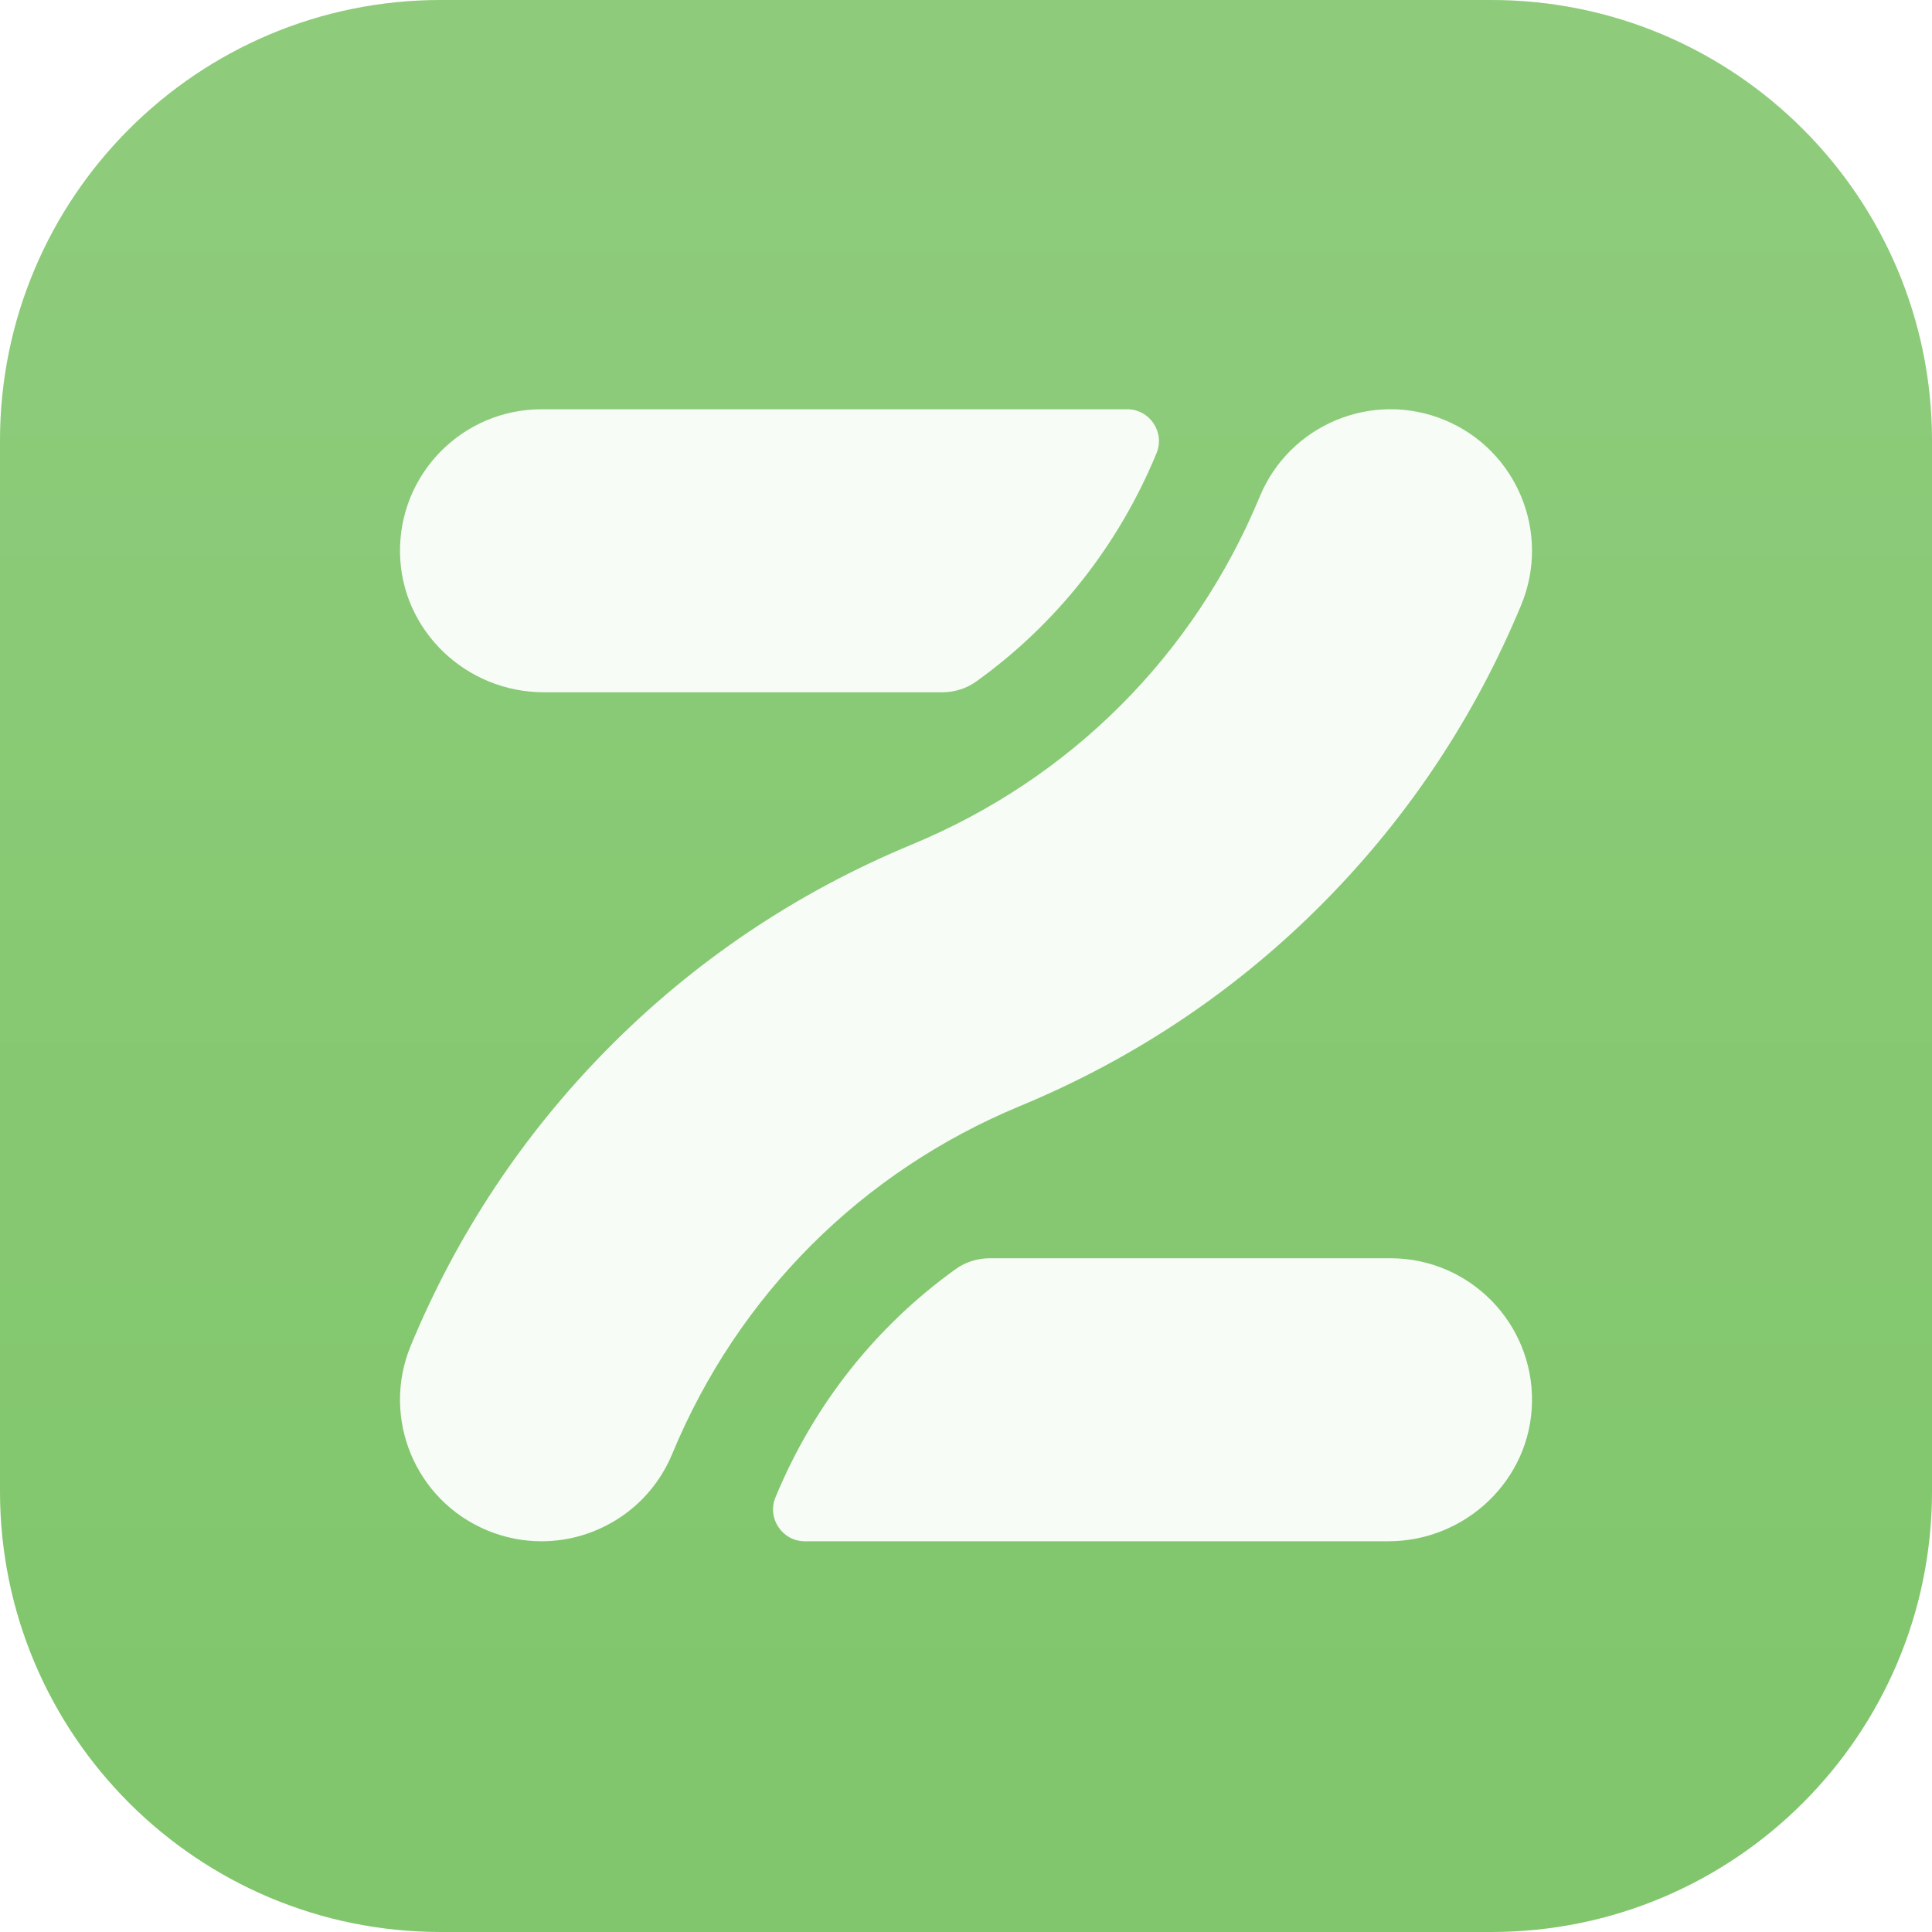
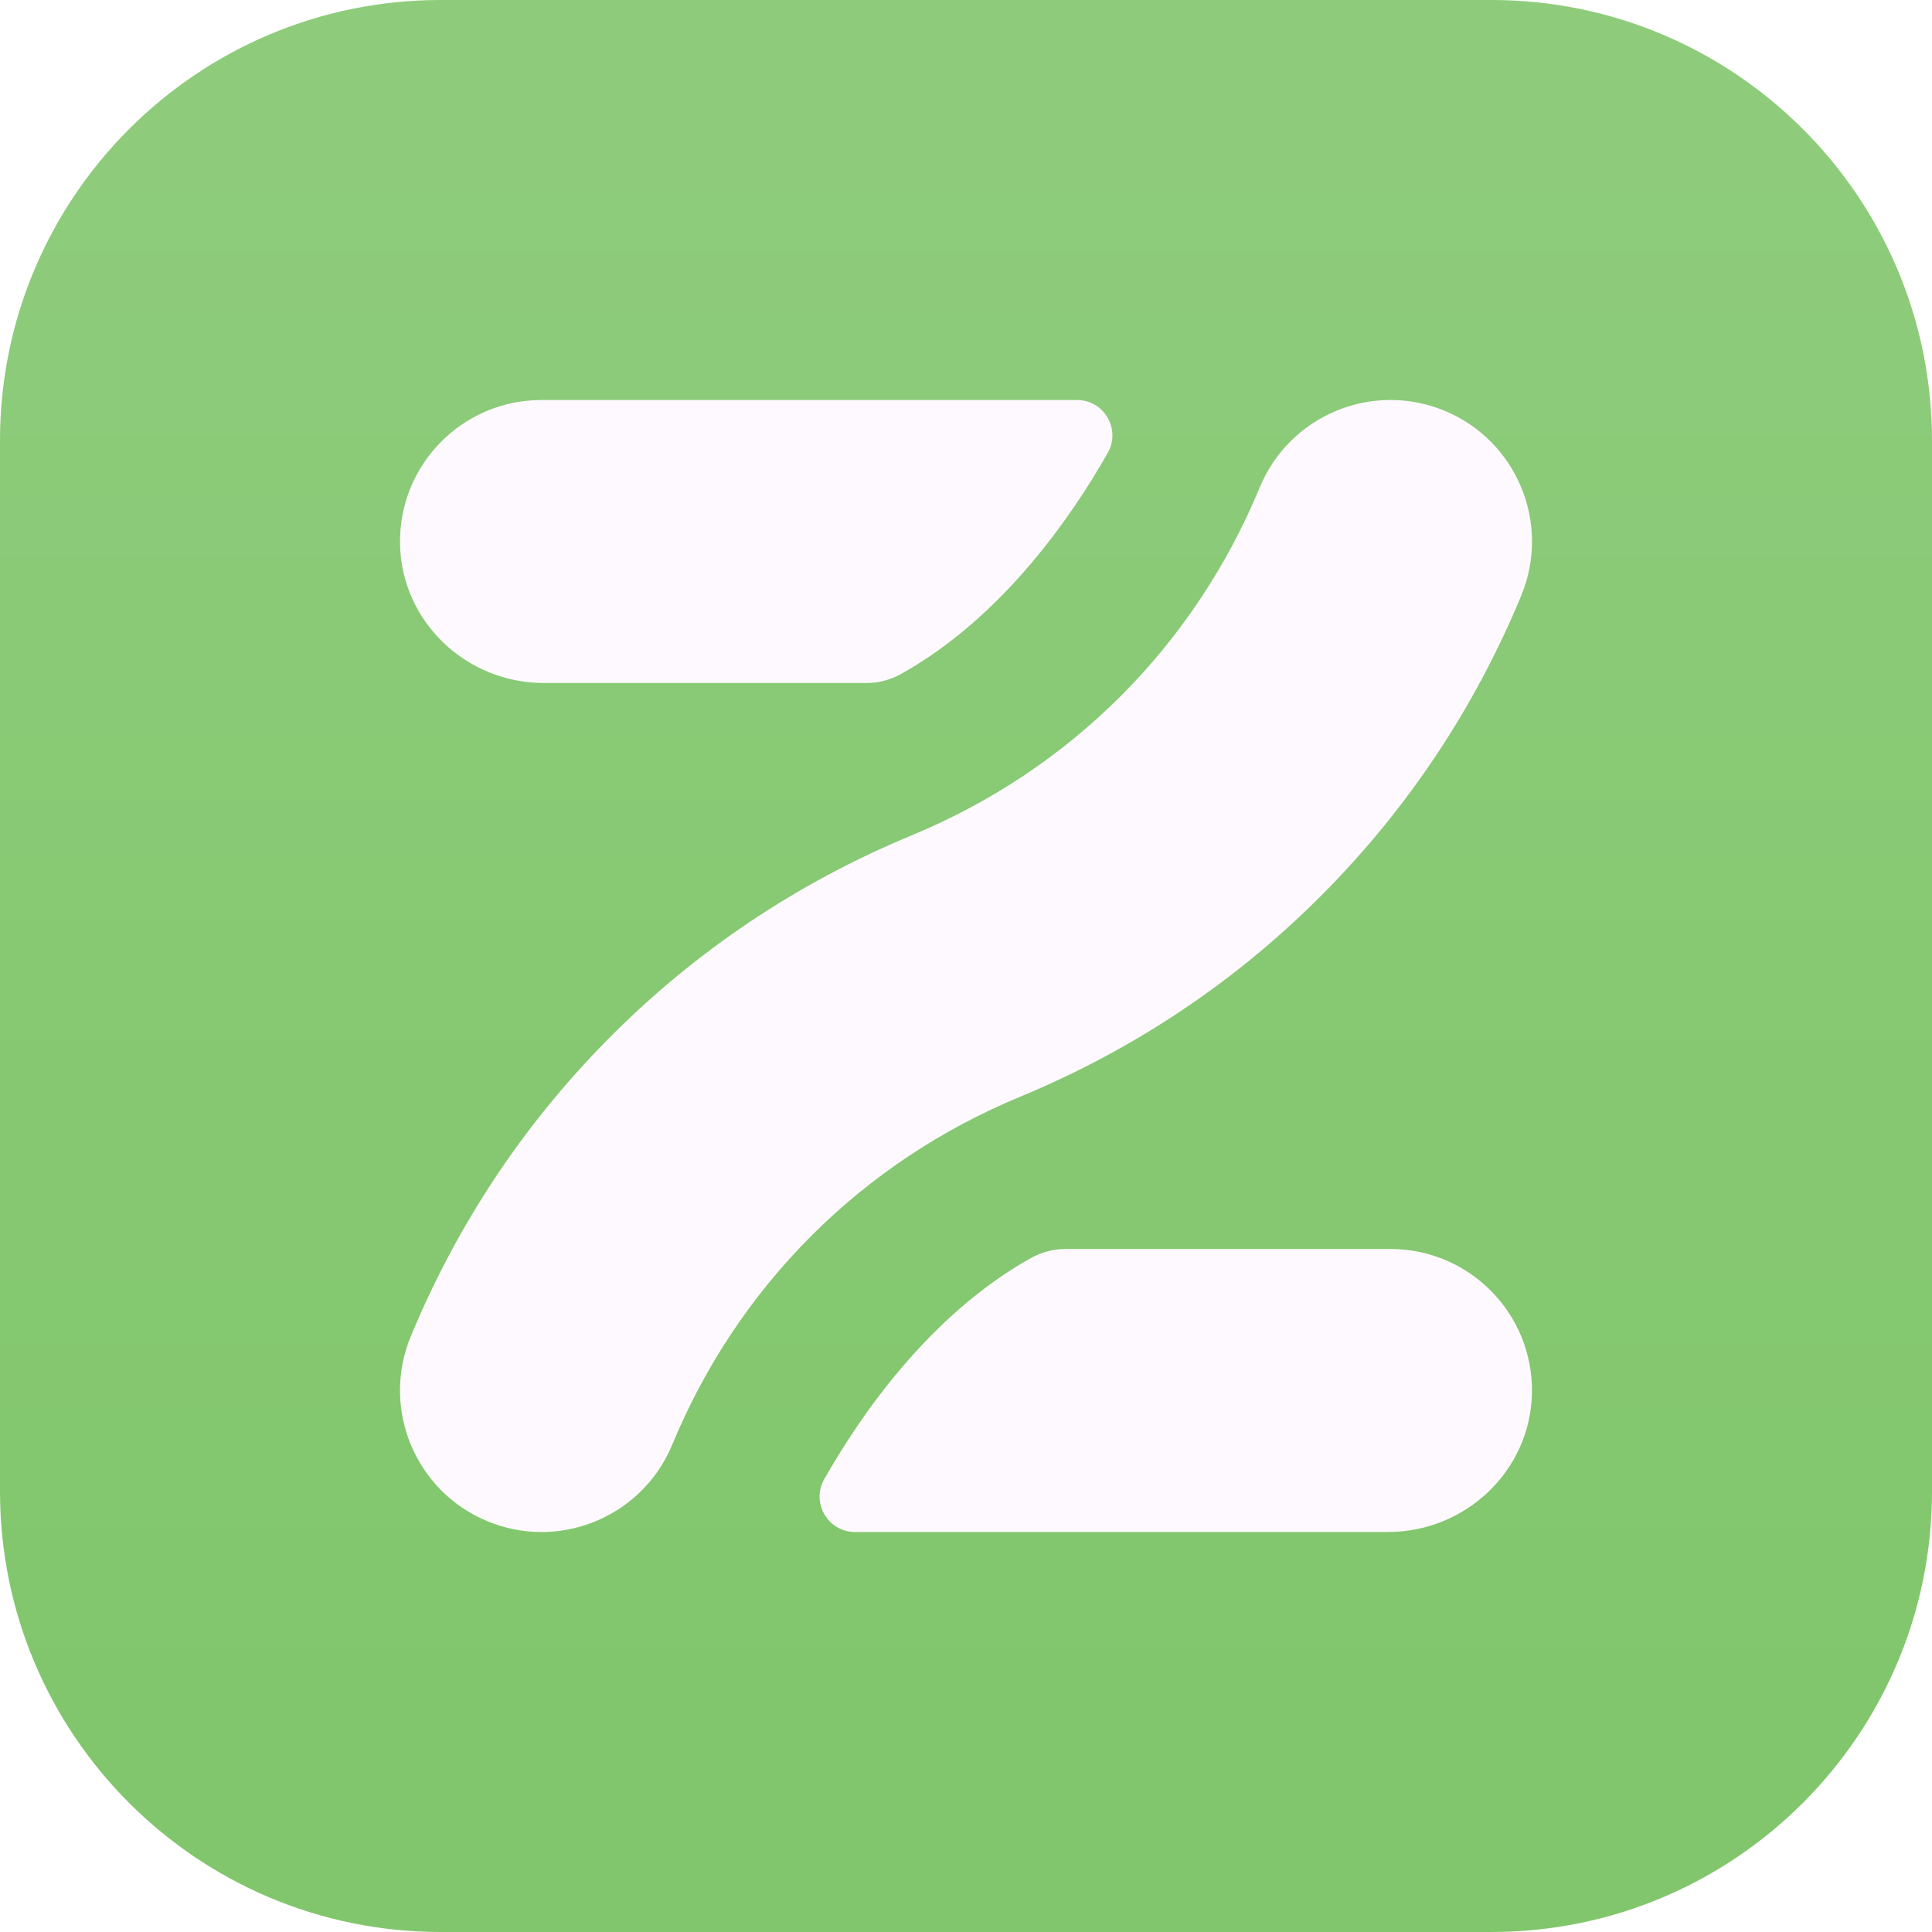
<svg xmlns="http://www.w3.org/2000/svg" viewBox="0 0 80 80">
  <defs>
-     <style>.g{fill:#f8fcf7;}.g,.h,.i{stroke-width:0px;}.h{fill:url(#e);}.i{fill:#81c66c;}</style>
+     <style>.g{fill:url(#e);}.g,.h,.i{stroke-width:0px;}.h{fill:#81c66c;}.i{fill:#fef9fe;}</style>
    <linearGradient id="e" x1="40" y1="80" x2="40" y2="0" gradientUnits="userSpaceOnUse">
      <stop offset=".1" stop-color="#fff" stop-opacity="0" />
      <stop offset=".9" stop-color="#fff" stop-opacity=".1" />
    </linearGradient>
  </defs>
  <g id="c">
-     <rect class="i" width="80" height="80" rx="18.25" ry="18.25" />
+     <rect class="h" width="80" height="80" rx="18.25" ry="18.25" />
  </g>
  <g id="d">
-     <rect class="h" width="80" height="80" rx="18.25" ry="18.25" />
+     <rect class="g" width="80" height="80" rx="18.25" ry="18.25" />
  </g>
  <g id="f">
-     <path class="g" d="M63.437,58.062c-.054,3.213-2.742,5.759-5.955,5.759h-24.153c-.939,0-1.577-.955-1.217-1.822l.008-.02c1.588-3.835,4.165-7.07,7.456-9.431.409-.294.903-.446,1.407-.446h16.595c3.269,0,5.913,2.678,5.859,5.959Z" />
-     <path class="g" d="M46.671,16.946c.939,0,1.577.955,1.217,1.822l-.008.02c-1.588,3.835-4.165,7.07-7.456,9.431-.409.294-.903.446-1.407.446h-16.498c-3.213,0-5.901-2.547-5.955-5.759-.055-3.282,2.589-5.959,5.859-5.959h24.249Z" />
-     <path class="g" d="M22.421,63.821c-.747,0-1.506-.144-2.24-.448-2.99-1.238-4.409-4.666-3.171-7.655,1.905-4.598,4.634-8.72,8.114-12.251,3.604-3.659,7.855-6.517,12.634-8.497,6.569-2.721,11.685-7.837,14.406-14.406,1.238-2.99,4.666-4.409,7.655-3.171,2.99,1.238,4.409,4.666,3.171,7.655-1.905,4.598-4.634,8.72-8.114,12.251-3.604,3.659-7.855,6.517-12.634,8.497-6.569,2.721-11.685,7.837-14.406,14.406-.934,2.256-3.116,3.619-5.415,3.619Z" />
+     <path class="i" d="M63.435,57.677c-.054,3.212-2.742,5.759-5.955,5.759h-22.076c-1.122,0-1.829-1.21-1.275-2.186,1.463-2.574,4.32-6.783,8.553-9.154.441-.247.937-.378,1.442-.378h13.453c3.269,0,5.913,2.677,5.858,5.959Z" />
+     <path class="i" d="M45.871,18.75c-1.463,2.574-4.32,6.783-8.553,9.154-.441.247-.937.378-1.442.378h-13.357c-3.213,0-5.901-2.546-5.955-5.759-.055-3.282,2.589-5.959,5.858-5.959h22.173c1.122,0,1.829,1.21,1.275,2.186Z" />
+     <path class="i" d="M22.421,63.438c-.747,0-1.506-.144-2.24-.448-2.99-1.238-4.409-4.666-3.171-7.655,1.905-4.598,4.634-8.72,8.114-12.251,3.604-3.659,7.855-6.517,12.634-8.497,6.569-2.721,11.685-7.837,14.406-14.406,1.238-2.99,4.666-4.409,7.655-3.171,2.99,1.238,4.409,4.666,3.171,7.655-1.905,4.598-4.634,8.72-8.114,12.251-3.604,3.659-7.855,6.517-12.634,8.497-6.569,2.721-11.685,7.837-14.406,14.406-.934,2.256-3.116,3.619-5.415,3.619Z" />
  </g>
</svg>
